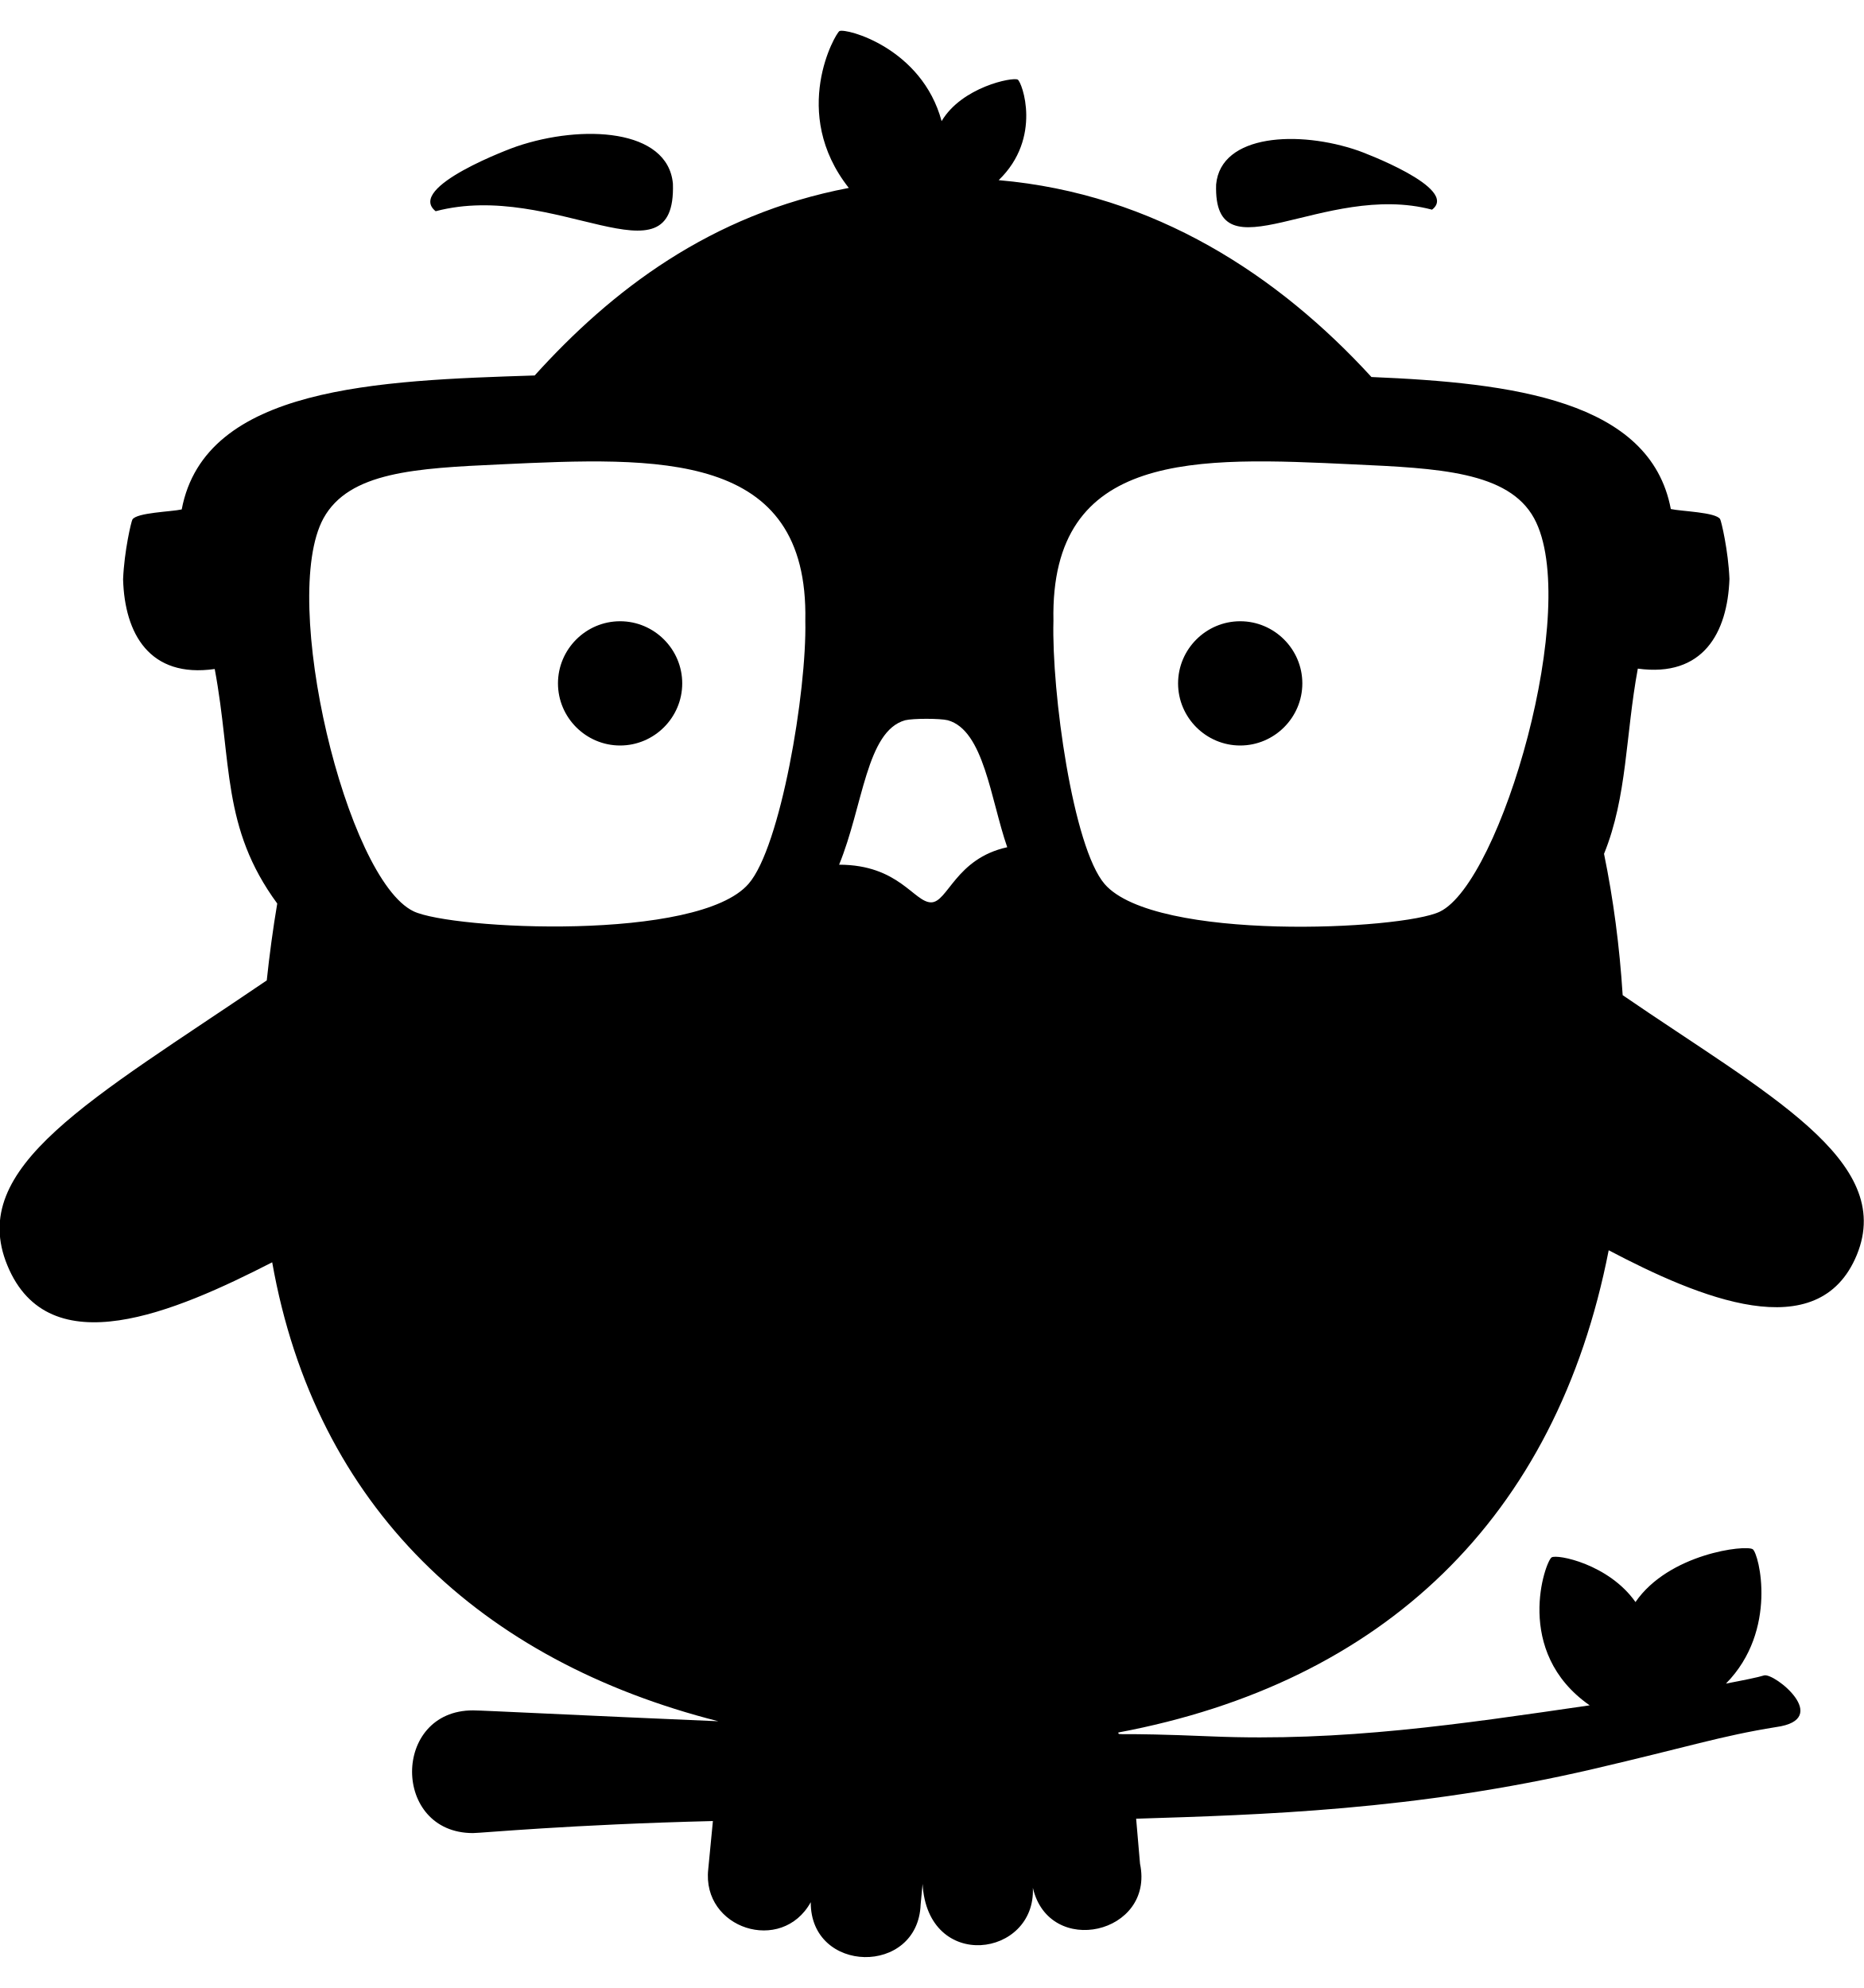
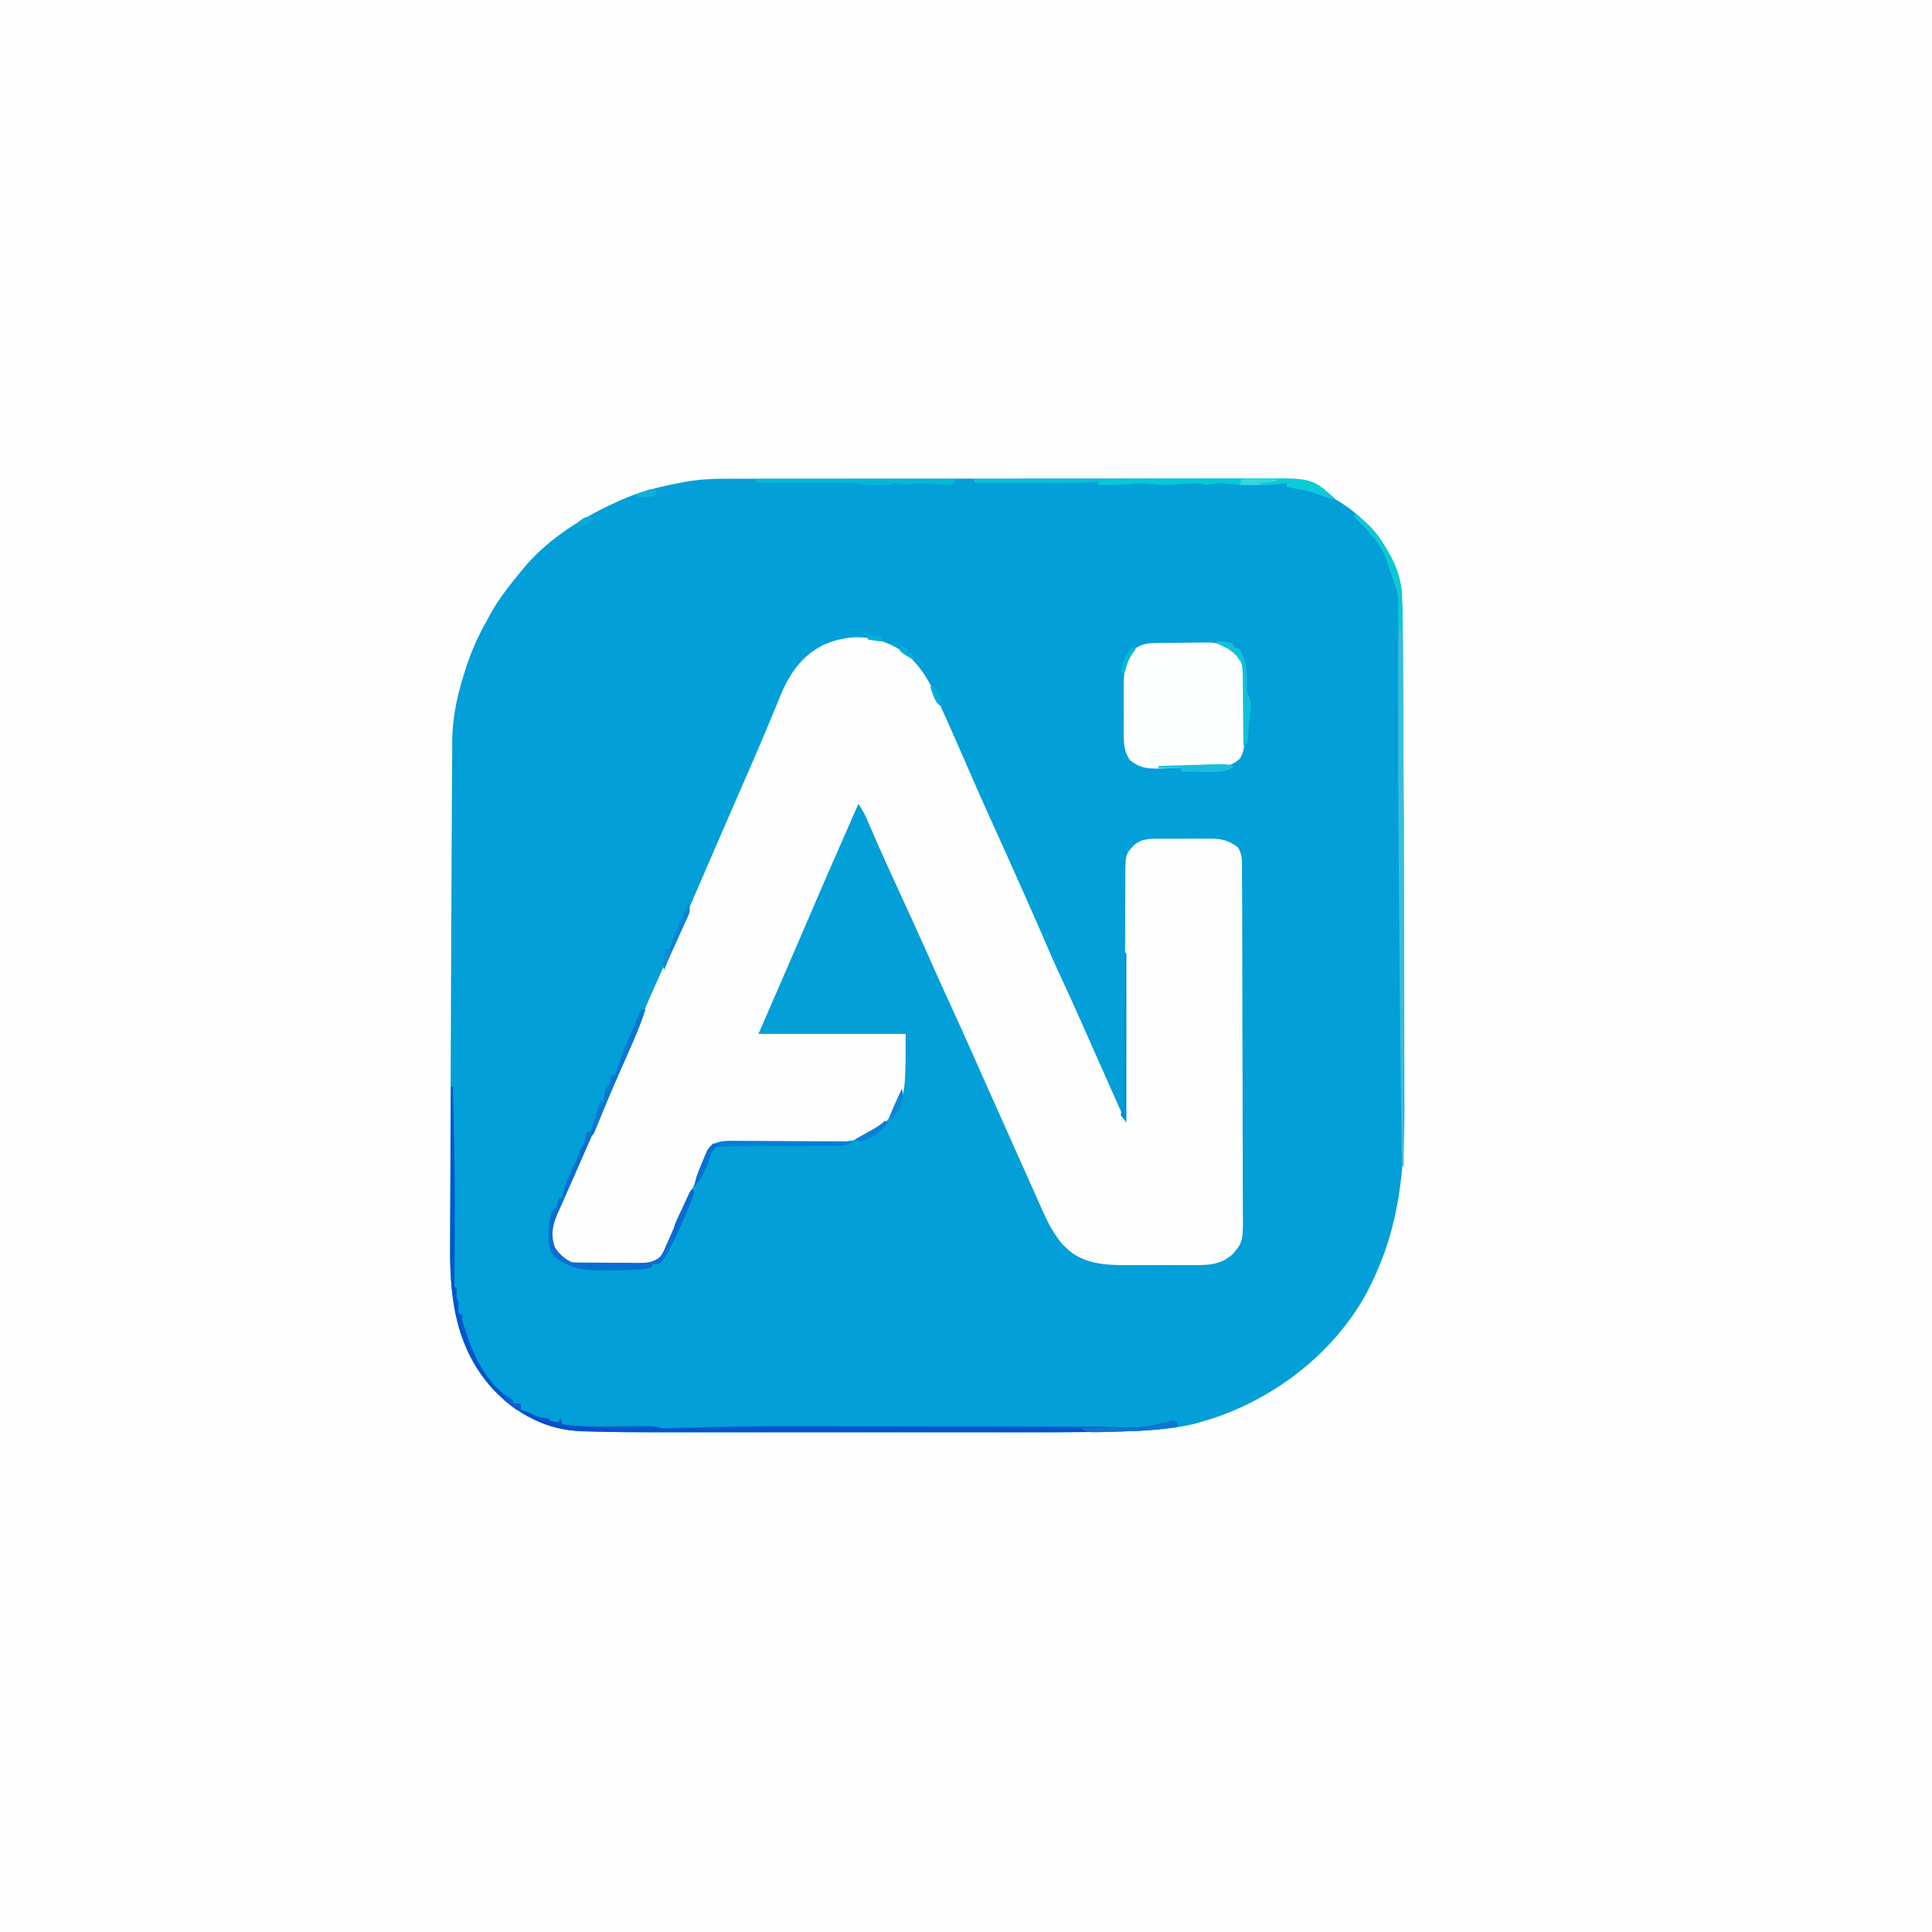
- <svg xmlns="http://www.w3.org/2000/svg" viewBox="0 0 480 512">
-   <path d="M313.2 47.5c1.2-13 21.3-14 36.6-8.7 .9 .3 26.2 9.7 19 15.2-27.9-7.4-56.4 18.2-55.6-6.5zm-201 6.9c30.7-8.1 62 20 61.1-7.1-1.3-14.2-23.4-15.3-40.2-9.6-1 .3-28.7 10.5-20.9 16.7zM319.4 160c-8.8 0-16 7.2-16 16s7.2 16 16 16 16-7.2 16-16-7.2-16-16-16zm-159.7 0c-8.8 0-16 7.2-16 16s7.2 16 16 16 16-7.2 16-16-7.2-16-16-16zm318.5 163.2c-9.9 24-40.7 11-63.9-1.2-13.5 69.1-58.1 111.4-126.3 124.2 .3 .9-2-.1 24 1 33.6 1.4 63.8-3.1 97.4-8-19.8-13.8-11.4-37.1-9.8-38.1 1.4-.9 14.7 1.7 21.6 11.5 8.6-12.5 28.4-14.8 30.2-13.6 1.6 1.1 6.6 20.9-6.9 34.6 4.7-.9 8.2-1.6 9.8-2.1 2.6-.8 17.7 11.3 3.1 13.3-14.3 2.3-22.6 5.1-47.1 10.8-45.9 10.7-85.9 11.8-117.7 12.8l1 11.6c3.8 18.1-23.4 24.3-27.6 6.2 .8 17.9-27.1 21.8-28.4-1l-.5 5.3c-.7 18.4-28.4 17.9-28.3-.6-7.5 13.5-28.1 6.8-26.4-8.5l1.2-12.4c-36.7 .9-59.7 3.1-61.8 3.1-20.9 0-20.9-31.6 0-31.6 2.4 0 27.7 1.3 63.2 2.8-61.1-15.5-103.7-55-114.9-118.2-25 12.8-57.5 26.8-68.2 .8-10.5-25.4 21.5-42.6 66.8-73.4 .7-6.6 1.6-13.3 2.7-19.8-14.4-19.6-11.6-36.3-16.1-60.4-16.8 2.4-23.2-9.1-23.6-23.1 .3-7.3 2.1-14.9 2.4-15.4 1.1-1.8 10.1-2 12.7-2.6 6-31.7 50.6-33.2 90.9-34.5 19.7-21.8 45.2-41.5 80.9-48.3C203.3 29 215.2 8.5 216.2 8c1.7-.8 21.2 4.3 26.3 23.2 5.2-8.8 18.3-11.4 19.6-10.7 1.1 .6 6.4 15-4.9 25.9 40.3 3.5 72.2 24.7 96 50.7 36.1 1.5 71.8 5.9 77.1 34 2.7 .6 11.6 .8 12.7 2.6 .3 .5 2.1 8.1 2.4 15.4-.5 13.9-6.8 25.4-23.6 23.1-3.2 17.3-2.7 32.9-8.7 47.7 2.4 11.7 4 23.8 4.8 36.4 37 25.4 70.3 42.5 60.3 66.9zM207.4 159.9c.9-44-37.9-42.2-78.6-40.3-21.7 1-38.9 1.9-45.5 13.9-11.4 20.9 5.9 92.9 23.2 101.2 9.8 4.7 73.4 7.9 86.3-7.1 8.2-9.4 15-49.4 14.6-67.7zm52 58.3c-4.3-12.4-6-30.1-15.3-32.7-2-.5-9-.5-11 0-10 2.8-10.8 22.1-17 37.2 15.4 0 19.3 9.7 23.7 9.7 4.3 0 6.3-11.3 19.6-14.2zm135.7-84.7c-6.6-12.1-24.8-12.9-46.5-13.9-40.2-1.9-78.2-3.8-77.3 40.3-.5 18.3 5 58.3 13.2 67.8 13 14.9 76.6 11.8 86.3 7.1 15.8-7.6 36.5-78.9 24.3-101.3z" />
+ <svg xmlns="http://www.w3.org/2000/svg" version="1.1" width="1024" height="1024">
+   <path d="M0 0 C337.92 0 675.84 0 1024 0 C1024 337.92 1024 675.84 1024 1024 C686.08 1024 348.16 1024 0 1024 C0 686.08 0 348.16 0 0 Z " fill="#FEFEFE" transform="translate(0,0)" />
+   <path d="M0 0 C1.244 -0.004 2.489 -0.008 3.771 -0.012 C7.191 -0.02 10.61 -0.02 14.029 -0.015 C17.731 -0.013 21.433 -0.022 25.134 -0.029 C32.373 -0.042 39.612 -0.044 46.851 -0.042 C52.739 -0.04 58.628 -0.042 64.517 -0.046 C65.357 -0.046 66.197 -0.047 67.063 -0.048 C68.77 -0.049 70.478 -0.05 72.185 -0.051 C88.174 -0.062 104.163 -0.06 120.153 -0.054 C134.752 -0.049 149.352 -0.06 163.951 -0.079 C178.972 -0.098 193.993 -0.107 209.013 -0.103 C217.434 -0.101 225.855 -0.103 234.276 -0.118 C241.446 -0.13 248.616 -0.131 255.786 -0.119 C259.437 -0.113 263.089 -0.112 266.74 -0.124 C295.581 -0.213 317.579 2.486 339.086 23.261 C339.788 23.926 340.491 24.591 341.215 25.276 C345.588 29.761 348.577 34.594 351.398 40.136 C351.724 40.771 352.049 41.407 352.385 42.062 C358.598 54.907 358.557 67.366 358.597 81.351 C358.615 83.645 358.633 85.939 358.652 88.233 C358.701 94.555 358.731 100.877 358.756 107.199 C358.773 111.209 358.795 115.219 358.819 119.229 C358.932 138.254 359.004 157.279 359.061 176.304 C359.08 182.735 359.103 189.166 359.126 195.597 C359.217 220.891 359.281 246.185 359.319 271.48 C359.331 278.533 359.349 285.587 359.37 292.641 C359.395 301.342 359.409 310.043 359.41 318.744 C359.41 323.227 359.415 327.711 359.433 332.194 C359.563 365.777 357.021 395.644 342.086 426.261 C341.593 427.275 341.101 428.29 340.593 429.335 C323.799 461.833 292.279 486.676 257.785 498.077 C255.993 498.629 254.197 499.17 252.398 499.698 C251.604 499.933 250.81 500.168 249.992 500.411 C237.382 503.845 224.181 504.577 211.176 504.877 C210.097 504.905 210.097 504.905 208.997 504.933 C185.231 505.536 161.448 505.407 137.676 505.395 C133.598 505.393 129.519 505.394 125.441 505.395 C124.414 505.395 124.414 505.395 123.366 505.395 C121.974 505.395 120.581 505.396 119.189 505.396 C106.254 505.399 93.32 505.396 80.385 505.39 C69.353 505.386 58.32 505.386 47.288 505.391 C34.372 505.396 21.457 505.399 8.542 505.395 C7.159 505.395 5.775 505.395 4.392 505.395 C3.712 505.394 3.033 505.394 2.332 505.394 C-2.398 505.393 -7.127 505.395 -11.857 505.397 C-18.245 505.4 -24.632 505.398 -31.02 505.392 C-33.341 505.391 -35.663 505.391 -37.984 505.393 C-49.763 505.404 -61.536 505.3 -73.31 504.94 C-74.312 504.918 -75.315 504.896 -76.348 504.874 C-95.144 504.192 -111.221 495.809 -123.914 482.261 C-143.159 460.849 -146.551 434.966 -146.353 407.439 C-146.331 403.82 -146.333 400.2 -146.332 396.58 C-146.325 389.5 -146.297 382.421 -146.261 375.341 C-146.233 369.578 -146.213 363.815 -146.199 358.052 C-146.197 357.228 -146.196 356.404 -146.194 355.556 C-146.19 353.881 -146.186 352.206 -146.182 350.531 C-146.142 333.89 -146.072 317.25 -145.991 300.609 C-145.934 288.728 -145.884 276.847 -145.841 264.966 C-145.769 245.265 -145.681 225.563 -145.578 205.862 C-145.552 200.712 -145.528 195.562 -145.505 190.412 C-145.469 182.236 -145.427 174.059 -145.372 165.883 C-145.347 162.145 -145.325 158.407 -145.311 154.668 C-145.296 150.602 -145.265 146.537 -145.233 142.471 C-145.231 141.3 -145.229 140.129 -145.227 138.923 C-145.105 126.934 -142.829 115.927 -139.289 104.511 C-138.763 102.809 -138.763 102.809 -138.225 101.073 C-135.297 91.911 -131.648 83.611 -126.914 75.261 C-126.363 74.224 -125.811 73.188 -125.242 72.12 C-120.67 63.803 -114.945 56.547 -108.914 49.261 C-108.222 48.412 -107.53 47.564 -106.817 46.69 C-93.949 31.524 -75.91 20.357 -57.914 12.261 C-56.989 11.837 -56.989 11.837 -56.045 11.406 C-45.941 6.849 -35.763 4.288 -24.914 2.261 C-24.05 2.092 -23.186 1.923 -22.296 1.748 C-14.804 0.373 -7.606 -0.025 0 0 Z " fill="#029FD8" transform="translate(384.9144,253.7393)" />
+   <path d="M0 0 C11.004 -0.548 21.435 3.198 29.871 10.191 C35.864 16.042 39.798 22.106 43.246 29.691 C43.737 30.742 44.229 31.792 44.735 32.875 C50.787 45.941 56.501 59.166 62.258 72.364 C66.436 81.942 70.676 91.489 74.996 101.004 C80.082 112.214 85.122 123.443 90.121 134.691 C90.632 135.84 90.632 135.84 91.153 137.012 C95.661 147.16 100.142 157.32 104.515 167.527 C106.646 172.477 108.877 177.373 111.168 182.25 C115.086 190.594 118.828 199.012 122.559 207.441 C123.255 209.012 123.952 210.583 124.649 212.154 C126.05 215.312 127.45 218.471 128.85 221.63 C131.305 227.171 133.763 232.71 136.224 238.249 C137.259 240.58 138.294 242.912 139.329 245.243 C139.785 246.27 140.241 247.297 140.711 248.355 C141.107 249.247 141.502 250.139 141.91 251.057 C142.536 252.448 143.189 253.827 143.871 255.191 C143.873 254.125 143.873 254.125 143.876 253.037 C143.913 235.736 143.972 218.434 144.055 201.132 C144.095 192.765 144.127 184.398 144.142 176.031 C144.155 168.738 144.182 161.445 144.226 154.152 C144.248 150.29 144.264 146.429 144.263 142.568 C144.262 138.932 144.28 135.296 144.312 131.66 C144.325 129.693 144.318 127.726 144.31 125.759 C144.437 114.996 144.437 114.996 148.871 110.191 C153.293 106.386 157.964 106.74 163.52 106.758 C164.45 106.753 165.381 106.747 166.34 106.742 C168.305 106.736 170.27 106.737 172.235 106.745 C175.229 106.754 178.221 106.725 181.215 106.693 C183.129 106.692 185.043 106.692 186.957 106.695 C187.846 106.684 188.735 106.673 189.65 106.661 C195.542 106.727 199.093 107.663 203.871 111.191 C206.521 114.879 206.162 118.999 206.152 123.356 C206.158 124.187 206.164 125.017 206.17 125.872 C206.187 128.658 206.19 131.443 206.193 134.229 C206.203 136.225 206.213 138.221 206.223 140.217 C206.25 145.643 206.263 151.068 206.271 156.494 C206.277 159.885 206.286 163.275 206.294 166.666 C206.322 177.275 206.341 187.885 206.349 198.495 C206.358 210.739 206.393 222.983 206.451 235.227 C206.494 244.693 206.514 254.159 206.517 263.625 C206.519 269.277 206.531 274.93 206.567 280.582 C206.6 285.902 206.604 291.221 206.586 296.541 C206.585 298.49 206.593 300.439 206.613 302.388 C206.783 320.156 206.783 320.156 201.504 326.668 C194.703 333.015 187.369 332.782 178.422 332.723 C177.132 332.726 175.843 332.73 174.514 332.734 C171.791 332.74 169.069 332.732 166.347 332.713 C162.895 332.69 159.445 332.703 155.993 332.727 C152.657 332.745 149.321 332.733 145.984 332.723 C144.764 332.731 143.544 332.739 142.287 332.747 C132.169 332.639 120.923 331.334 113.371 323.941 C112.618 323.235 111.865 322.529 111.09 321.801 C106.211 316.063 102.922 309.536 99.902 302.68 C99.545 301.882 99.188 301.085 98.821 300.263 C97.665 297.679 96.518 295.092 95.371 292.504 C94.563 290.691 93.753 288.879 92.944 287.067 C91.327 283.447 89.714 279.826 88.103 276.204 C86.198 271.923 84.285 267.647 82.363 263.375 C77.853 253.344 73.361 243.304 68.902 233.25 C68.562 232.482 68.221 231.713 67.87 230.922 C67.356 229.763 67.356 229.763 66.832 228.581 C66.136 227.014 65.441 225.446 64.746 223.879 C64.404 223.107 64.062 222.336 63.709 221.541 C59.142 211.249 54.516 200.987 49.799 190.763 C46.548 183.706 43.385 176.612 40.246 169.504 C35.018 157.673 29.627 145.921 24.206 134.177 C19.071 123.051 14.028 111.894 9.181 100.638 C8.783 99.717 8.384 98.796 7.973 97.848 C7.636 97.062 7.299 96.276 6.952 95.467 C5.748 92.933 4.348 90.575 2.871 88.191 C-6.26 108.924 -15.373 129.66 -24.266 150.496 C-27.402 157.843 -30.575 165.175 -33.754 172.504 C-34.244 173.635 -34.734 174.765 -35.24 175.93 C-40.195 187.354 -45.164 198.772 -50.129 210.191 C-24.389 210.191 1.351 210.191 27.871 210.191 C27.871 245.274 27.871 245.274 16.004 258.297 C8.899 264.608 1.375 267.292 -7.945 267.365 C-8.622 267.372 -9.299 267.378 -9.997 267.385 C-11.462 267.399 -12.928 267.411 -14.393 267.421 C-16.714 267.438 -19.034 267.461 -21.354 267.486 C-27.949 267.557 -34.544 267.617 -41.14 267.668 C-45.177 267.7 -49.215 267.741 -53.252 267.788 C-54.79 267.804 -56.327 267.817 -57.865 267.825 C-60.014 267.837 -62.163 267.862 -64.312 267.888 C-65.535 267.899 -66.758 267.909 -68.017 267.92 C-70.999 268.18 -72.678 268.521 -75.129 270.191 C-76.686 272.704 -76.686 272.704 -77.941 275.781 C-78.454 276.946 -78.966 278.111 -79.494 279.311 C-79.761 279.933 -80.027 280.555 -80.302 281.197 C-81.136 283.146 -81.987 285.088 -82.842 287.029 C-85.195 292.384 -87.51 297.754 -89.824 303.125 C-90.905 305.632 -91.991 308.137 -93.082 310.639 C-94.093 312.961 -95.094 315.289 -96.082 317.621 C-101.114 329.184 -101.114 329.184 -107.129 332.191 C-110.194 332.327 -113.235 332.404 -116.301 332.43 C-117.216 332.438 -118.131 332.446 -119.074 332.454 C-121.014 332.468 -122.954 332.479 -124.895 332.487 C-127.853 332.504 -130.811 332.548 -133.77 332.592 C-135.655 332.602 -137.54 332.61 -139.426 332.617 C-140.307 332.635 -141.189 332.652 -142.097 332.67 C-147.618 332.651 -150.75 331.873 -155.129 328.191 C-159.107 323.783 -160.495 320.478 -160.404 314.471 C-159.881 310.132 -158.009 306.348 -156.211 302.402 C-155.803 301.475 -155.394 300.547 -154.974 299.592 C-153.643 296.577 -152.292 293.572 -150.941 290.566 C-150.009 288.463 -149.079 286.36 -148.15 284.255 C-146.312 280.095 -144.467 275.937 -142.615 271.783 C-139.595 265.001 -136.634 258.195 -133.691 251.379 C-133.207 250.261 -132.722 249.144 -132.223 247.992 C-128.788 240.062 -125.383 232.118 -121.984 224.172 C-121.525 223.098 -121.066 222.025 -120.593 220.919 C-118.301 215.562 -116.011 210.204 -113.725 204.844 C-108.978 193.733 -104.131 182.676 -99.148 171.668 C-96.385 165.56 -93.72 159.411 -91.066 153.254 C-90.518 151.984 -89.969 150.715 -89.42 149.445 C-87.957 146.06 -86.495 142.673 -85.033 139.286 C-82.542 133.514 -80.047 127.743 -77.552 121.972 C-76.892 120.446 -76.233 118.92 -75.574 117.394 C-71.448 107.846 -67.31 98.305 -63.156 88.77 C-62.733 87.798 -62.31 86.827 -61.875 85.827 C-59.732 80.907 -57.587 75.988 -55.44 71.07 C-51.555 62.158 -47.705 53.235 -43.992 44.25 C-43.674 43.484 -43.356 42.718 -43.028 41.929 C-41.57 38.418 -40.124 34.903 -38.705 31.376 C-33.85 19.521 -27.294 9.746 -15.543 3.906 C-10.364 1.737 -5.591 0.503 0 0 Z " fill="#FEFEFE" transform="translate(452.1289,337.8086)" />
+   <path d="M0 0 C1.336 -0.012 1.336 -0.012 2.699 -0.024 C4.588 -0.038 6.477 -0.049 8.365 -0.057 C11.241 -0.074 14.115 -0.118 16.99 -0.162 C18.827 -0.172 20.663 -0.181 22.5 -0.188 C23.354 -0.205 24.209 -0.223 25.089 -0.241 C32.52 -0.214 36.362 1.828 41.98 6.806 C45.241 11.081 44.779 15.989 44.711 21.148 C44.713 22.193 44.716 23.239 44.718 24.315 C44.717 26.518 44.704 28.721 44.679 30.924 C44.645 34.293 44.658 37.66 44.678 41.029 C44.671 43.173 44.661 45.317 44.648 47.461 C44.653 48.466 44.658 49.472 44.663 50.507 C44.591 54.824 44.509 57.51 42.297 61.287 C38.873 64.303 36.162 65.47 31.608 65.621 C30.73 65.653 29.852 65.686 28.947 65.72 C27.535 65.756 27.535 65.756 26.094 65.793 C25.117 65.822 24.141 65.851 23.134 65.88 C21.069 65.937 19.004 65.989 16.939 66.036 C13.791 66.113 10.645 66.222 7.498 66.332 C5.488 66.383 3.479 66.433 1.469 66.48 C0.533 66.517 -0.403 66.553 -1.367 66.59 C-7.439 66.685 -11.065 66.008 -15.918 62.238 C-19.445 57.335 -19.357 52.595 -19.316 46.781 C-19.319 45.879 -19.322 44.976 -19.325 44.047 C-19.327 42.143 -19.322 40.239 -19.309 38.336 C-19.293 35.445 -19.309 32.556 -19.328 29.666 C-19.326 27.809 -19.322 25.951 -19.316 24.094 C-19.322 23.24 -19.329 22.387 -19.335 21.508 C-19.268 15.733 -18.43 10.492 -15.918 5.238 C-10.806 0.251 -6.892 0.059 0 0 Z " fill="#FDFEFE" transform="translate(614.918,340.7617)" />
+   <path d="M0 0 C0.33 0 0.66 0 1 0 C1.18 6.416 1.345 12.833 1.5 19.25 C1.524 20.243 1.548 21.236 1.573 22.258 C1.885 35.632 2.042 49.002 2.031 62.379 C2.031 63.064 2.03 63.748 2.03 64.454 C2.023 71.276 2.005 78.098 1.972 84.919 C1.963 86.858 1.957 88.797 1.95 90.736 C1.942 93.129 1.929 95.521 1.912 97.914 C1.909 98.968 1.906 100.022 1.902 101.109 C1.897 102.034 1.892 102.958 1.886 103.911 C1.766 105.989 1.766 105.989 3 107 C3 108.667 3 110.333 3 112 C3.33 112.66 3.66 113.32 4 114 C4.04 116 4.043 118 4 120 C4.66 120.33 5.32 120.66 6 121 C6 121.99 6 122.98 6 124 C6.606 126.019 7.291 128.015 8 130 C8.268 130.82 8.536 131.64 8.812 132.484 C12.979 144.776 20.806 159.903 33 166 C33 166.66 33 167.32 33 168 C34.32 168 35.64 168 37 168 C37 168.99 37 169.98 37 171 C37.742 171.289 38.485 171.577 39.25 171.875 C42 173 42 173 43.938 174.062 C46.575 175.261 49.142 175.61 52 176 C52 176.33 52 176.66 52 177 C53.65 177.33 55.3 177.66 57 178 C57.33 177.34 57.66 176.68 58 176 C58.33 176.99 58.66 177.98 59 179 C65.298 179.803 71.398 180.125 77.742 180.062 C78.632 180.059 79.523 180.055 80.44 180.051 C83.252 180.039 86.063 180.02 88.875 180 C92.602 179.973 96.328 179.953 100.055 179.938 C101.334 179.925 101.334 179.925 102.64 179.912 C106.017 179.898 108.773 179.924 112 181 C114.661 181.017 117.29 180.973 119.947 180.88 C121.637 180.831 123.326 180.782 125.015 180.734 C125.917 180.706 126.818 180.678 127.747 180.649 C144.836 180.134 161.916 179.899 179.013 179.918 C180.039 179.919 181.065 179.92 182.122 179.922 C187.469 179.929 192.817 179.941 198.164 179.955 C205.019 179.974 211.873 179.983 218.728 179.991 C238.179 180.015 257.63 180.052 277.082 180.096 C287.912 180.121 298.742 180.138 309.572 180.148 C316.371 180.154 323.17 180.169 329.969 180.192 C334.192 180.204 338.416 180.207 342.639 180.208 C344.581 180.21 346.523 180.216 348.464 180.225 C366.162 181.039 366.162 181.039 383 177 C383.66 177.33 384.32 177.66 385 178 C385 178.66 385 179.32 385 180 C375.743 181.655 366.67 182.409 357.278 182.617 C356.551 182.635 355.825 182.654 355.076 182.673 C331.255 183.272 307.418 183.146 283.59 183.134 C279.512 183.133 275.433 183.133 271.355 183.134 C270.328 183.134 270.328 183.134 269.28 183.134 C267.888 183.135 266.496 183.135 265.103 183.135 C252.169 183.138 239.234 183.135 226.299 183.129 C215.267 183.125 204.235 183.126 193.202 183.13 C180.287 183.136 167.371 183.138 154.456 183.135 C153.073 183.134 151.69 183.134 150.307 183.134 C149.627 183.134 148.947 183.134 148.246 183.133 C143.517 183.132 138.787 183.134 134.058 183.136 C127.67 183.139 121.282 183.137 114.894 183.131 C112.573 183.13 110.252 183.13 107.93 183.133 C96.152 183.143 84.379 183.04 72.605 182.679 C71.602 182.657 70.599 182.635 69.566 182.613 C50.77 181.931 34.693 173.548 22 160 C2.973 138.831 -0.633 113.172 -0.391 85.938 C-0.383 83.449 -0.377 80.961 -0.373 78.473 C-0.358 71.976 -0.319 65.479 -0.275 58.982 C-0.233 52.332 -0.215 45.682 -0.195 39.031 C-0.153 26.021 -0.085 13.01 0 0 Z " fill="#0355CD" transform="translate(239,576)" />
+   <path d="M0 0 C7.874 6.428 13.624 12.732 18.25 21.812 C18.579 22.452 18.909 23.091 19.248 23.75 C25.521 36.603 25.471 49.076 25.512 63.09 C25.529 65.385 25.547 67.681 25.566 69.976 C25.615 76.298 25.644 82.62 25.67 88.943 C25.688 92.943 25.711 96.943 25.737 100.944 C26.261 182.627 26.093 264.316 26 346 C25.67 346 25.34 346 25 346 C24.27 296.273 23.815 246.545 23.454 196.814 C23.437 194.5 23.42 192.186 23.403 189.871 C23.176 158.957 22.949 128.044 23.008 97.129 C23.009 96.143 23.011 95.157 23.013 94.141 C23.028 85.278 23.051 76.414 23.11 67.551 C23.129 64.512 23.14 61.473 23.15 58.435 C23.16 56.433 23.18 54.432 23.201 52.43 C23.204 51.258 23.208 50.086 23.211 48.879 C23.219 47.879 23.226 46.878 23.234 45.848 C22.97 42.64 22.12 40.008 21 37 C20.765 36.273 20.531 35.546 20.289 34.797 C19.551 32.522 18.776 30.262 18 28 C17.747 27.203 17.495 26.407 17.234 25.586 C14.246 17.027 8.668 10.555 2.215 4.301 C0 2 0 2 0 0 Z " fill="#38BEDB" transform="translate(718,272)" />
+   <path d="M0 0 C0.66 0 1.32 0 2 0 C-0.292 7.452 -3.305 14.516 -6.464 21.634 C-7.725 24.476 -8.977 27.323 -10.23 30.169 C-10.878 31.641 -11.526 33.113 -12.175 34.584 C-15.729 42.644 -19.237 50.724 -22.723 58.814 C-25.686 65.689 -28.68 72.549 -31.715 79.393 C-33.485 83.389 -35.242 87.391 -36.999 91.393 C-37.868 93.367 -38.743 95.339 -39.624 97.308 C-40.863 100.083 -42.084 102.864 -43.301 105.648 C-43.675 106.474 -44.049 107.3 -44.435 108.151 C-47.153 114.443 -48.247 119.588 -45.812 126.25 C-43.461 129.818 -40.816 132.092 -37 134 C-35.669 134.104 -34.332 134.149 -32.997 134.161 C-32.172 134.171 -31.348 134.18 -30.498 134.19 C-29.605 134.194 -28.713 134.199 -27.793 134.203 C-26.875 134.209 -25.958 134.215 -25.013 134.22 C-23.068 134.23 -21.124 134.236 -19.179 134.24 C-16.21 134.25 -13.241 134.281 -10.271 134.312 C-8.383 134.319 -6.494 134.324 -4.605 134.328 C-3.719 134.34 -2.832 134.353 -1.919 134.366 C2.828 134.348 6.274 134.275 10 131 C11.68 128.418 11.68 128.418 12.938 125.371 C13.692 123.694 13.692 123.694 14.461 121.982 C14.969 120.813 15.477 119.643 16 118.438 C17.019 116.144 18.04 113.851 19.062 111.559 C19.551 110.455 20.04 109.351 20.543 108.214 C22.569 103.744 24.754 99.363 27 95 C27.33 95.66 27.66 96.32 28 97 C27.157 99.454 26.255 101.801 25.25 104.188 C24.984 104.835 24.719 105.483 24.445 106.15 C23.641 108.105 22.822 110.053 22 112 C21.51 113.177 21.02 114.354 20.516 115.566 C18.978 119.049 17.296 122.394 15.5 125.75 C14.912 126.859 14.324 127.967 13.719 129.109 C11.208 133.332 11.208 133.332 9 135 C8.01 135 7.02 135 6 135 C5.67 135.66 5.34 136.32 5 137 C-2.074 138.378 -9.196 138.221 -16.375 138.25 C-17.651 138.271 -18.927 138.291 -20.242 138.312 C-29.235 138.35 -37.133 137.711 -44.5 132.125 C-45.15 131.653 -45.799 131.181 -46.469 130.695 C-50.016 126.768 -49.207 120.733 -49.16 115.734 C-48.95 112.151 -48.307 109.341 -47 106 C-46.01 105.505 -46.01 105.505 -45 105 C-44.344 102.473 -44.344 102.473 -44 100 C-43.34 100 -42.68 100 -42 100 C-41.874 99.277 -41.747 98.554 -41.617 97.809 C-40.157 91.164 -37.026 85.051 -34 79 C-33.649 77.948 -33.299 76.896 -32.938 75.812 C-32 73 -32 73 -30 70 C-29.615 68.345 -29.272 66.678 -29 65 C-28.34 65 -27.68 65 -27 65 C-25.197 59.699 -23.493 54.397 -22 49 C-21.34 49 -20.68 49 -20 49 C-19.876 47.886 -19.753 46.773 -19.625 45.625 C-19 42 -19 42 -17 40 C-16.352 37.429 -16.352 37.429 -16 35 C-15.34 35 -14.68 35 -14 35 C-13.83 34.466 -13.66 33.933 -13.484 33.383 C-9.761 21.934 -4.859 11 0 0 Z " fill="#0A6DD3" transform="translate(340,535)" />
+   <path d="M0 0 C20.715 -0.07 41.431 -0.123 62.146 -0.155 C71.766 -0.171 81.386 -0.192 91.006 -0.226 C99.398 -0.256 107.789 -0.276 116.18 -0.282 C120.618 -0.286 125.055 -0.295 129.492 -0.317 C133.681 -0.338 137.87 -0.344 142.06 -0.339 C143.585 -0.34 145.11 -0.346 146.635 -0.358 C160.612 -0.459 179.951 -0.215 190.824 9.656 C191.212 10.1 191.6 10.543 192 11 C188.528 10.194 185.314 9.013 182 7.719 C178.335 6.402 174.565 5.69 170.75 4.938 C169.858 4.761 168.966 4.584 168.047 4.402 C167.034 4.203 167.034 4.203 166 4 C166 3.34 166 2.68 166 2 C164.845 2.165 163.69 2.33 162.5 2.5 C152.243 3.631 141.786 3.294 131.551 2.121 C128.852 1.993 126.633 2.447 124 3 C122.969 2.835 121.938 2.67 120.875 2.5 C116.626 1.952 112.933 2.294 108.695 2.738 C103.417 3.251 98.328 3.061 93.062 2.438 C89.042 1.998 85.506 2.182 81.516 2.742 C76.366 3.27 71.171 3.072 66 3 C66 2.34 66 1.68 66 1 C64.248 1.246 64.248 1.246 62.461 1.496 C55.532 2.265 48.586 2.107 41.625 2.062 C40.246 2.057 38.867 2.053 37.488 2.049 C33.992 2.037 30.496 2.019 27 2 C26.01 2 25.02 2 24 2 C16.333 2 8.667 2 1 2 C0.67 1.34 0.34 0.68 0 0 Z " fill="#03C9D8" transform="translate(516,254)" />
+   <path d="M0 0 C35.31 0 70.62 0 107 0 C106.34 0.99 105.68 1.98 105 3 C100.26 3 95.566 2.64 90.844 2.268 C87.316 2.021 84.392 2.025 81 3 C78.665 2.678 76.332 2.345 74 2 C73.34 2.33 72.68 2.66 72 3 C69.71 3.098 67.417 3.13 65.125 3.125 C63.89 3.128 62.655 3.13 61.383 3.133 C58 3 58 3 56.121 2.499 C53.584 1.902 51.288 1.88 48.681 1.886 C47.089 1.887 47.089 1.887 45.466 1.887 C44.327 1.892 43.189 1.897 42.016 1.902 C40.845 1.904 39.674 1.905 38.468 1.907 C34.729 1.912 30.989 1.925 27.25 1.938 C24.715 1.943 22.18 1.947 19.645 1.951 C13.43 1.962 7.215 1.979 1 2 C0.67 1.34 0.34 0.68 0 0 Z " fill="#01B9D7" transform="translate(400,254)" />
+   <path d="M0 0 C0.693 -0 1.386 -0.001 2.101 -0.001 C4.379 0.001 6.656 0.024 8.934 0.048 C10.519 0.053 12.104 0.057 13.688 0.06 C17.849 0.072 22.01 0.101 26.171 0.135 C30.421 0.165 34.671 0.179 38.921 0.194 C47.252 0.226 55.583 0.277 63.915 0.341 C60.291 2.757 58.602 2.597 54.288 2.612 C53.619 2.617 52.951 2.622 52.262 2.628 C50.811 2.638 49.361 2.644 47.911 2.646 C45.616 2.649 43.322 2.666 41.027 2.686 C34.503 2.742 27.98 2.772 21.456 2.797 C17.465 2.813 13.474 2.843 9.483 2.882 C7.962 2.893 6.44 2.899 4.919 2.899 C2.793 2.9 0.668 2.918 -1.458 2.94 C-3.273 2.948 -3.273 2.948 -5.125 2.955 C-8.063 3.096 -8.063 3.096 -9.937 4.694 C-11.595 7.072 -12.234 9.576 -13.085 12.341 C-14.882 16.996 -16.786 20.586 -20.085 24.341 C-19.385 19.645 -17.69 15.549 -15.835 11.216 C-15.548 10.5 -15.26 9.785 -14.964 9.048 C-14.669 8.358 -14.374 7.668 -14.07 6.958 C-13.679 6.024 -13.679 6.024 -13.28 5.071 C-9.968 0.274 -5.442 -0.029 0 0 Z " fill="#007FD4" transform="translate(388.0852,604.6594)" />
+   <path d="M0 0 C3.044 -0.082 5.072 0.024 8 1 C8.33 1.66 8.66 2.32 9 3 C9.99 3.33 10.98 3.66 12 4 C15.992 10.755 16.081 16.509 15.84 24.16 C15.804 26.951 15.804 26.951 17.023 28.988 C18.409 31.842 18.001 33.993 17.688 37.125 C17.521 38.838 17.521 38.838 17.352 40.586 C17.236 41.713 17.12 42.839 17 44 C16.925 45.003 16.85 46.006 16.773 47.039 C16.704 47.934 16.634 48.828 16.562 49.75 C16.472 50.949 16.472 50.949 16.379 52.172 C16.191 53.077 16.191 53.077 16 54 C15.01 54.495 15.01 54.495 14 55 C13.996 53.699 13.992 52.397 13.988 51.056 C13.966 46.214 13.911 41.373 13.847 36.531 C13.824 34.438 13.81 32.345 13.804 30.251 C13.795 27.237 13.754 24.225 13.707 21.211 C13.711 20.279 13.715 19.348 13.719 18.388 C13.621 13.989 13.428 10.946 10.596 7.453 C8.305 5.288 6.545 3.884 3.688 2.625 C2.99 2.308 2.293 1.991 1.574 1.664 C1.055 1.445 0.535 1.226 0 1 C0 0.67 0 0.34 0 0 Z " fill="#0FBFD8" transform="translate(645,340)" />
+   <path d="M0 0 C0.66 0 1.32 0 2 0 C-0.533 8.258 -3.996 16.058 -7.5 23.938 C-8.759 26.78 -10.015 29.624 -11.27 32.469 C-11.584 33.181 -11.898 33.894 -12.222 34.628 C-14.294 39.343 -16.301 44.081 -18.262 48.844 C-18.758 50.044 -19.254 51.244 -19.766 52.481 C-20.698 54.747 -21.621 57.017 -22.535 59.291 C-23.158 60.8 -23.158 60.8 -23.793 62.34 C-24.149 63.22 -24.505 64.101 -24.872 65.008 C-26 67 -26 67 -29 68 C-29 67.01 -29 66.02 -29 65 C-28.34 65 -27.68 65 -27 65 C-25.197 59.699 -23.493 54.397 -22 49 C-21.34 49 -20.68 49 -20 49 C-19.876 47.886 -19.753 46.773 -19.625 45.625 C-19 42 -19 42 -17 40 C-16.352 37.429 -16.352 37.429 -16 35 C-15.34 35 -14.68 35 -14 35 C-13.83 34.466 -13.66 33.933 -13.484 33.383 C-9.761 21.934 -4.859 11 0 0 Z " fill="#0A76D3" transform="translate(340,535)" />
+   <path d="M0 0 C23.1 0 46.2 0 70 0 C70 0.33 70 0.66 70 1 C60.439 1.902 50.975 2.124 41.375 2.062 C40.014 2.057 38.654 2.053 37.293 2.049 C34.825 2.04 32.356 2.029 29.888 2.016 C27.925 2.005 25.963 2 24 2 C16.333 2 8.667 2 1 2 C0.67 1.34 0.34 0.68 0 0 Z " fill="#03C1D7" transform="translate(516,254)" />
+   <path d="M0 0 C12.414 10.134 23.101 24.565 25 41 C25.3 48.332 25.189 55.666 25 63 C22.427 58.409 22.889 54.119 23.078 49.02 C23.179 44.553 22.633 41.147 21 37 C20.765 36.273 20.531 35.546 20.289 34.797 C19.551 32.522 18.776 30.262 18 28 C17.747 27.203 17.495 26.407 17.234 25.586 C14.246 17.027 8.668 10.555 2.215 4.301 C0 2 0 2 0 0 Z " fill="#0AC9D6" transform="translate(718,272)" />
+   <path d="M0 0 C36.993 -1.086 36.993 -1.086 48.824 9.656 C49.406 10.321 49.406 10.321 50 11 C46.528 10.194 43.314 9.013 40 7.719 C36.335 6.402 32.565 5.69 28.75 4.938 C27.858 4.761 26.966 4.584 26.047 4.402 C25.371 4.27 24.696 4.137 24 4 C24 3.34 24 2.68 24 2 C22.845 2.165 21.69 2.33 20.5 2.5 C13.361 3.314 6.173 3.079 -1 3 C-0.67 2.01 -0.34 1.02 0 0 Z " fill="#0CCBD7" transform="translate(658,254)" />
+   <path d="M0 0 C0.33 0 0.66 0 1 0 C1 29.7 1 59.4 1 90 C0.01 88.68 -0.98 87.36 -2 86 C-1.7 84.249 -1.7 84.249 -1 82 C-0.883 79.332 -0.815 76.687 -0.795 74.019 C-0.785 73.218 -0.775 72.418 -0.765 71.593 C-0.733 68.953 -0.708 66.312 -0.684 63.672 C-0.663 61.839 -0.642 60.006 -0.621 58.174 C-0.565 53.354 -0.516 48.533 -0.468 43.713 C-0.418 38.793 -0.362 33.873 -0.307 28.953 C-0.199 19.302 -0.098 9.651 0 0 Z " fill="#0290D4" transform="translate(596,505)" />
+   <path d="M0 0 C-4.343 4.343 -12.566 3.046 -18.421 3.066 C-21.615 3.061 -24.807 3.036 -28 3 C-28 2.34 -28 1.68 -28 1 C-31.96 1 -35.92 1 -40 1 C-40 0.67 -40 0.34 -40 0 C-34.786 -0.168 -29.571 -0.328 -24.357 -0.482 C-22.583 -0.536 -20.808 -0.591 -19.034 -0.648 C-16.485 -0.73 -13.936 -0.805 -11.387 -0.879 C-10.196 -0.919 -10.196 -0.919 -8.981 -0.961 C-5.694 -1.05 -3.147 -1.049 0 0 Z " fill="#18BFDB" transform="translate(654,406)" />
+   <path d="M0 0 C0.99 0.33 1.98 0.66 3 1 C3 1.66 3 2.32 3 3 C-6.607 4.79 -16.02 5.441 -25.77 5.688 C-28.157 5.751 -30.543 5.834 -32.93 5.918 C-34.456 5.962 -35.982 6.005 -37.508 6.047 C-38.217 6.073 -38.926 6.099 -39.657 6.125 C-43.37 6.203 -44.816 6.122 -48 4 C-47.109 3.98 -46.218 3.96 -45.301 3.94 C-41.918 3.861 -38.535 3.774 -35.152 3.683 C-33.703 3.645 -32.253 3.61 -30.803 3.578 C-14.402 4.291 -14.402 4.291 0 0 Z " fill="#0E74D1" transform="translate(621,753)" />
+   <path d="M0 0 C2.147 0.46 3.93 0.963 5.875 2 C8.538 3.253 11.097 3.604 14 4 C14 4.33 14 4.66 14 5 C15.65 5.33 17.3 5.66 19 6 C19.33 5.34 19.66 4.68 20 4 C20.33 4.99 20.66 5.98 21 7 C29.967 8.162 38.975 8.542 48 9 C48 9.33 48 9.66 48 10 C44.063 10.088 40.126 10.141 36.188 10.188 C35.087 10.213 33.987 10.238 32.854 10.264 C22.804 10.353 14.198 8.516 5.312 3.812 C4.298 3.283 3.284 2.753 2.238 2.207 C1.5 1.809 0.761 1.41 0 1 C0 0.67 0 0.34 0 0 Z " fill="#064ECC" transform="translate(277,748)" />
+   <path d="M0 0 C1.285 3.856 0.448 4.868 -1.203 8.516 C-1.689 9.602 -2.175 10.689 -2.676 11.809 C-3.195 12.944 -3.715 14.08 -4.25 15.25 C-5.255 17.484 -6.261 19.719 -7.266 21.953 C-7.741 23 -8.216 24.048 -8.705 25.127 C-10.181 28.401 -11.604 31.692 -13 35 C-14.417 30.749 -13.193 28.281 -12 24 C-11.34 24 -10.68 24 -10 24 C-9.608 22.742 -9.216 21.484 -8.812 20.188 C-6.489 13.196 -3.322 6.566 0 0 Z " fill="#0A84D4" transform="translate(365,479)" />
+   <path d="M0 0 C2.125 0.375 2.125 0.375 4 1 C3.402 1.165 2.804 1.33 2.188 1.5 C-1.215 3.833 -1.744 7.192 -3 11 C-4.816 15.659 -6.692 19.236 -10 23 C-9.317 18.241 -7.498 14.168 -5.562 9.812 C-5.25 9.089 -4.937 8.365 -4.615 7.619 C-2.255 2.255 -2.255 2.255 0 0 Z " fill="#0870D1" transform="translate(378,606)" />
+   <path d="M0 0 C1 2 1 2 -0.074 5.23 C-0.604 6.553 -1.142 7.872 -1.688 9.188 C-2.073 10.159 -2.073 10.159 -2.467 11.15 C-4.304 15.669 -6.505 19.809 -9 24 C-10.21 20.371 -9.718 19.739 -8.164 16.367 C-7.759 15.479 -7.355 14.591 -6.938 13.676 C-6.504 12.752 -6.071 11.827 -5.625 10.875 C-5.2 9.943 -4.774 9.011 -4.336 8.051 C-1.172 1.172 -1.172 1.172 0 0 Z " fill="#076CD2" transform="translate(367,630)" />
+   <path d="M0 0 C0.66 0.33 1.32 0.66 2 1 C-2.557 6.198 -6.261 9.203 -13 11 C-13.99 10.67 -14.98 10.34 -16 10 C-15.013 9.446 -14.025 8.891 -13.008 8.32 C-11.713 7.589 -10.419 6.857 -9.125 6.125 C-8.474 5.76 -7.823 5.395 -7.152 5.02 C-4.496 3.513 -2.17 2.17 0 0 Z " fill="#0A80D4" transform="translate(469,594)" />
+   <path d="M0 0 C6.27 0 12.54 0 19 0 C19 0.33 19 0.66 19 1 C14.545 1.495 14.545 1.495 10 2 C10 2.33 10 2.66 10 3 C6.37 3 2.74 3 -1 3 C-0.67 2.01 -0.34 1.02 0 0 Z " fill="#35D6DF" transform="translate(658,254)" />
+   <path d="M0 0 C1.199 4.019 0.64 6.095 -1 10 C-3 13.375 -3 13.375 -5 16 C-5.66 16 -6.32 16 -7 16 C-5.568 12.341 -4.011 8.76 -2.375 5.188 C-1.929 4.212 -1.483 3.236 -1.023 2.23 C-0.517 1.126 -0.517 1.126 0 0 Z " fill="#0A86D5" transform="translate(478,577)" />
+   <path d="M0 0 C3.044 -0.082 5.072 0.024 8 1 C8.33 1.66 8.66 2.32 9 3 C9.99 3.33 10.98 3.66 12 4 C13.188 6.562 13.188 6.562 14 9 C13.01 9.495 13.01 9.495 12 10 C11.505 9.258 11.01 8.515 10.5 7.75 C7.401 4.341 4.172 2.813 0 1 C0 0.67 0 0.34 0 0 Z " fill="#13C1D8" transform="translate(645,340)" />
+   <path d="M0 0 C-0.33 0.99 -0.66 1.98 -1 3 C-5.455 3.495 -5.455 3.495 -10 4 C-10.33 3.34 -10.66 2.68 -11 2 C-9.545 1.47 -8.086 0.951 -6.625 0.438 C-5.813 0.147 -5.001 -0.143 -4.164 -0.441 C-2 -1 -2 -1 0 0 Z " fill="#0DB1D8" transform="translate(348,260)" />
+   <path d="M0 0 C1.32 0.66 2.64 1.32 4 2 C4 2.66 4 3.32 4 4 C5.32 4 6.64 4 8 4 C8 4.99 8 5.98 8 7 C8.66 7.33 9.32 7.66 10 8 C6.394 8 5.587 7.183 2.812 5 C2.097 4.443 1.382 3.886 0.645 3.312 C0.102 2.879 -0.441 2.446 -1 2 C-0.67 1.34 -0.34 0.68 0 0 Z " fill="#0E5ED0" transform="translate(268,740)" />
+   <path d="M0 0 C0.66 0.33 1.32 0.66 2 1 C1.381 1.846 0.762 2.691 0.125 3.562 C-2.13 6.914 -3.061 10.089 -4 14 C-4.66 13.67 -5.32 13.34 -6 13 C-4.785 8.233 -3.579 3.579 0 0 Z " fill="#08B7D6" transform="translate(600,343)" />
+   <path d="M0 0 C0.557 0.227 1.114 0.454 1.688 0.688 C-3.938 4.688 -3.938 4.688 -7.312 4.688 C-7.312 4.027 -7.312 3.368 -7.312 2.688 C-3.16 -0.427 -3.16 -0.427 0 0 Z " fill="#09A9D8" transform="translate(313.3125,274.3125)" />
+   <path d="M0 0 C0.99 0.33 1.98 0.66 3 1 C1.68 4.3 0.36 7.6 -1 11 C-2.417 6.749 -1.193 4.281 0 0 Z " fill="#148BD7" transform="translate(353,503)" />
+   <path d="M0 0 C0.66 0 1.32 0 2 0 C5.223 5.176 5.223 5.176 6 7 C5.67 7.99 5.34 8.98 5 10 C2.902 7.902 2.349 6.62 1.375 3.875 C1.115 3.151 0.854 2.426 0.586 1.68 C0.393 1.125 0.199 0.571 0 0 Z " fill="#0BABD6" transform="translate(493,364)" />
+   <path d="M0 0 C1.98 0.99 1.98 0.99 4 2 C4 2.66 4 3.32 4 4 C4.66 4 5.32 4 6 4 C6.66 5.32 7.32 6.64 8 8 C5.05 6.63 2.435 5.174 0 3 C0 2.01 0 1.02 0 0 Z " fill="#05AED7" transform="translate(477,342)" />
+   <path d="M0 0 C2.31 0 4.62 0 7 0 C7 0.99 7 1.98 7 3 C4.69 2.67 2.38 2.34 0 2 C0 1.34 0 0.68 0 0 Z " fill="#07AFD6" transform="translate(460,337)" />
</svg>
